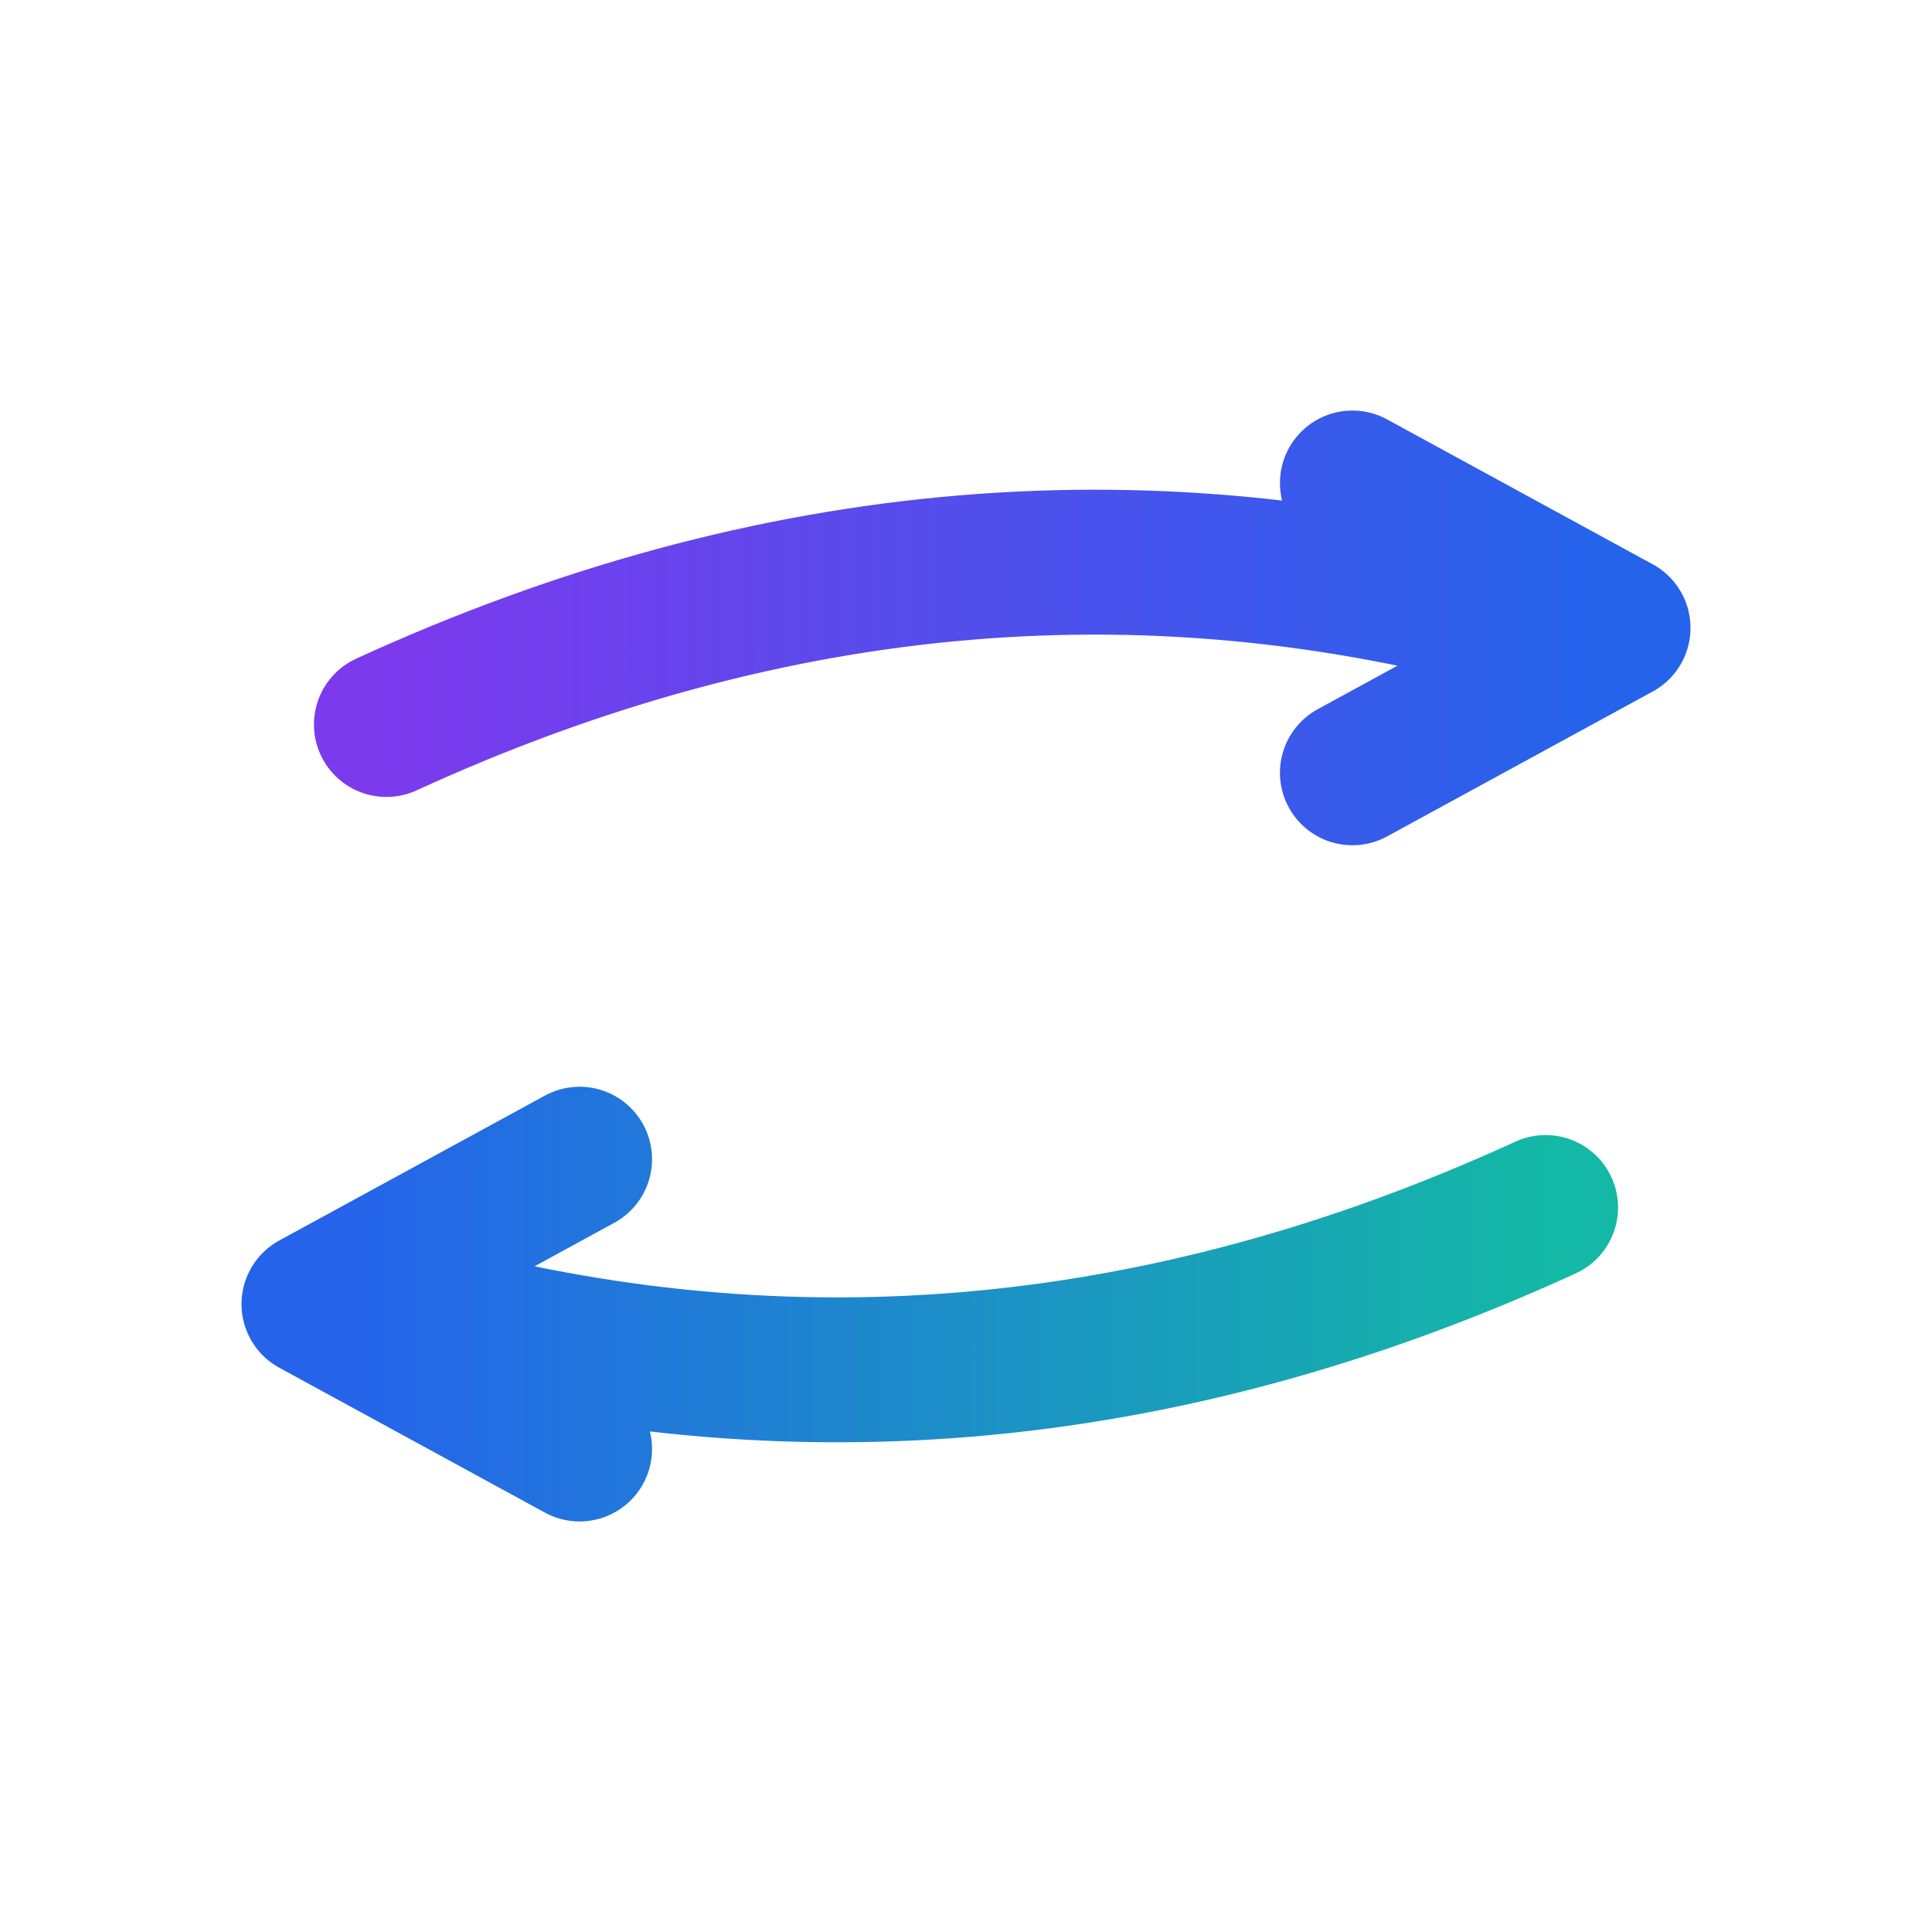
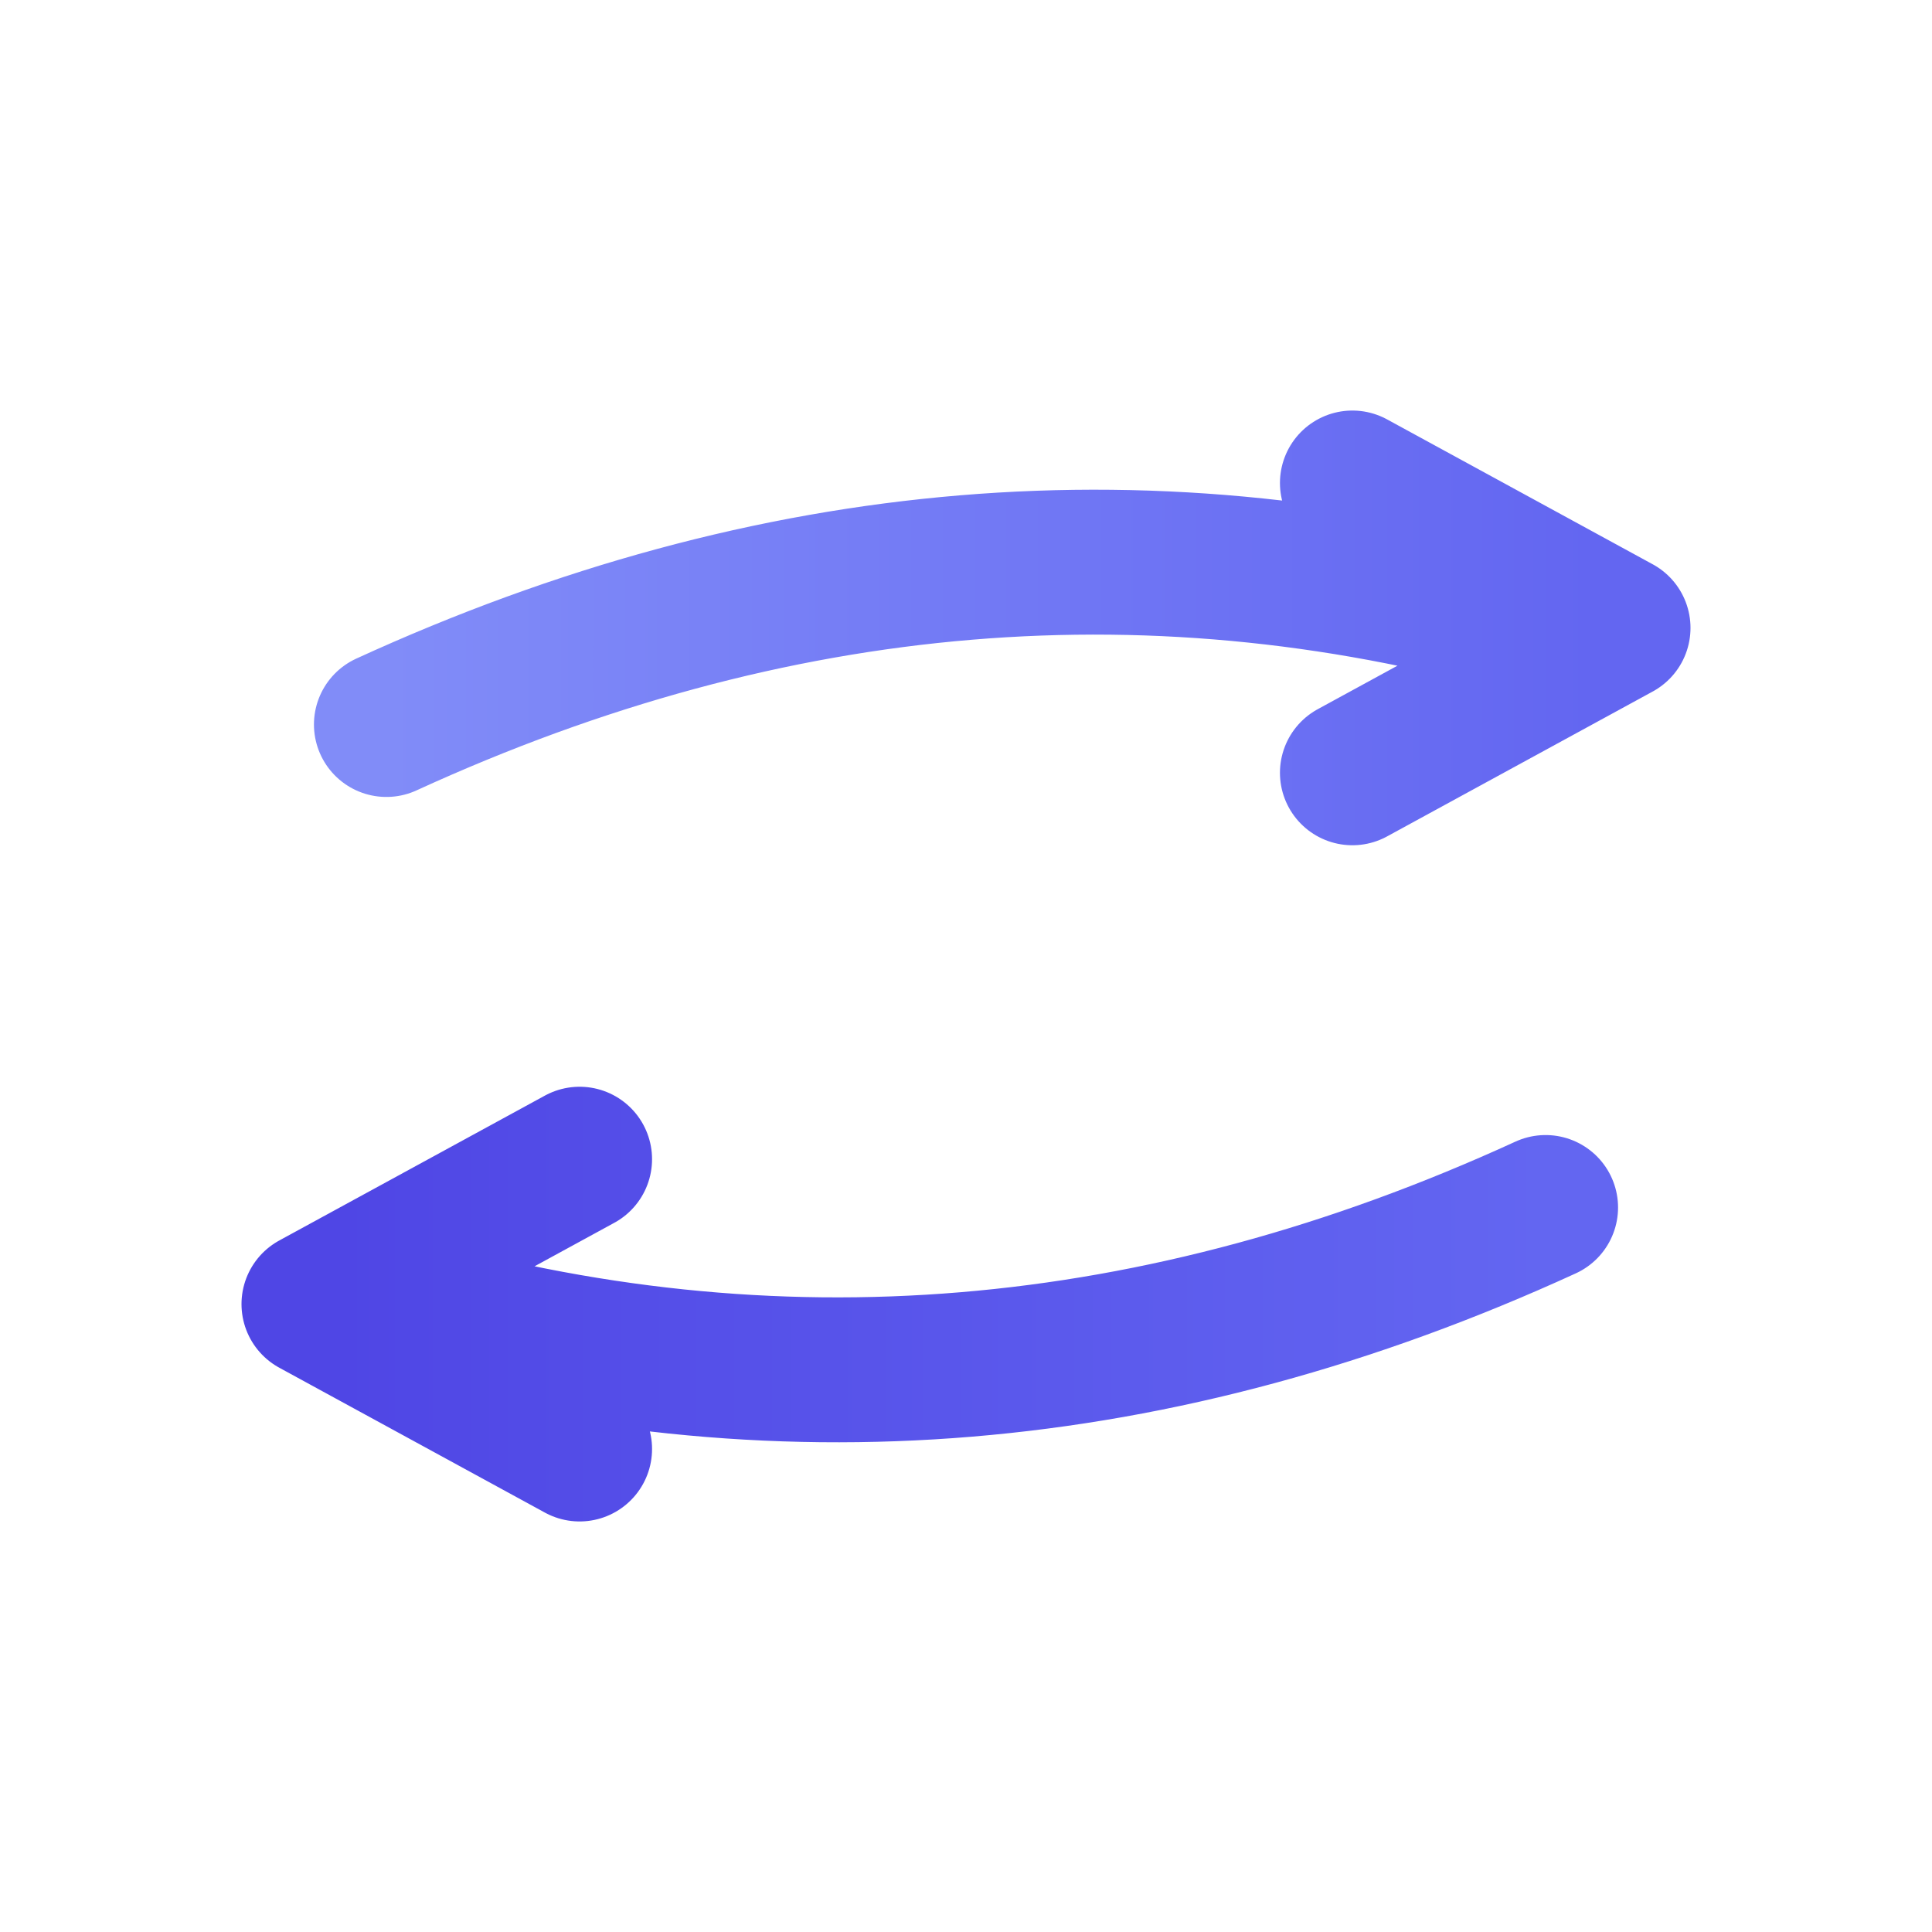
<svg xmlns="http://www.w3.org/2000/svg" viewBox="0 0 40 40" fill="none">
  <defs>
    <linearGradient id="eq-top" x1="8" y1="13" x2="33" y2="13" gradientUnits="userSpaceOnUse">
-       <stop offset="0%" stop-color="#7C3AED" />
-       <stop offset="100%" stop-color="#2563EB" />
+       <stop offset="0%" stop-color="#818CF8" />
+       <stop offset="100%" stop-color="#6366F1" />
    </linearGradient>
    <linearGradient id="eq-bot" x1="32" y1="27" x2="7" y2="27" gradientUnits="userSpaceOnUse">
-       <stop offset="0%" stop-color="#14B8A6" />
-       <stop offset="100%" stop-color="#2563EB" />
+       <stop offset="0%" stop-color="#6366F1" />
+       <stop offset="100%" stop-color="#4F46E5" />
    </linearGradient>
  </defs>
  <path d="M 8 15 Q 20 9.5 32 13 M 28 10 L 33.5 13 L 28 16" stroke="url(#eq-top)" stroke-width="3" stroke-linecap="round" stroke-linejoin="round" />
  <path d="M 32 25 Q 20 30.5 8 27 M 12 24 L 6.5 27 L 12 30" stroke="url(#eq-bot)" stroke-width="3" stroke-linecap="round" stroke-linejoin="round" />
</svg>
